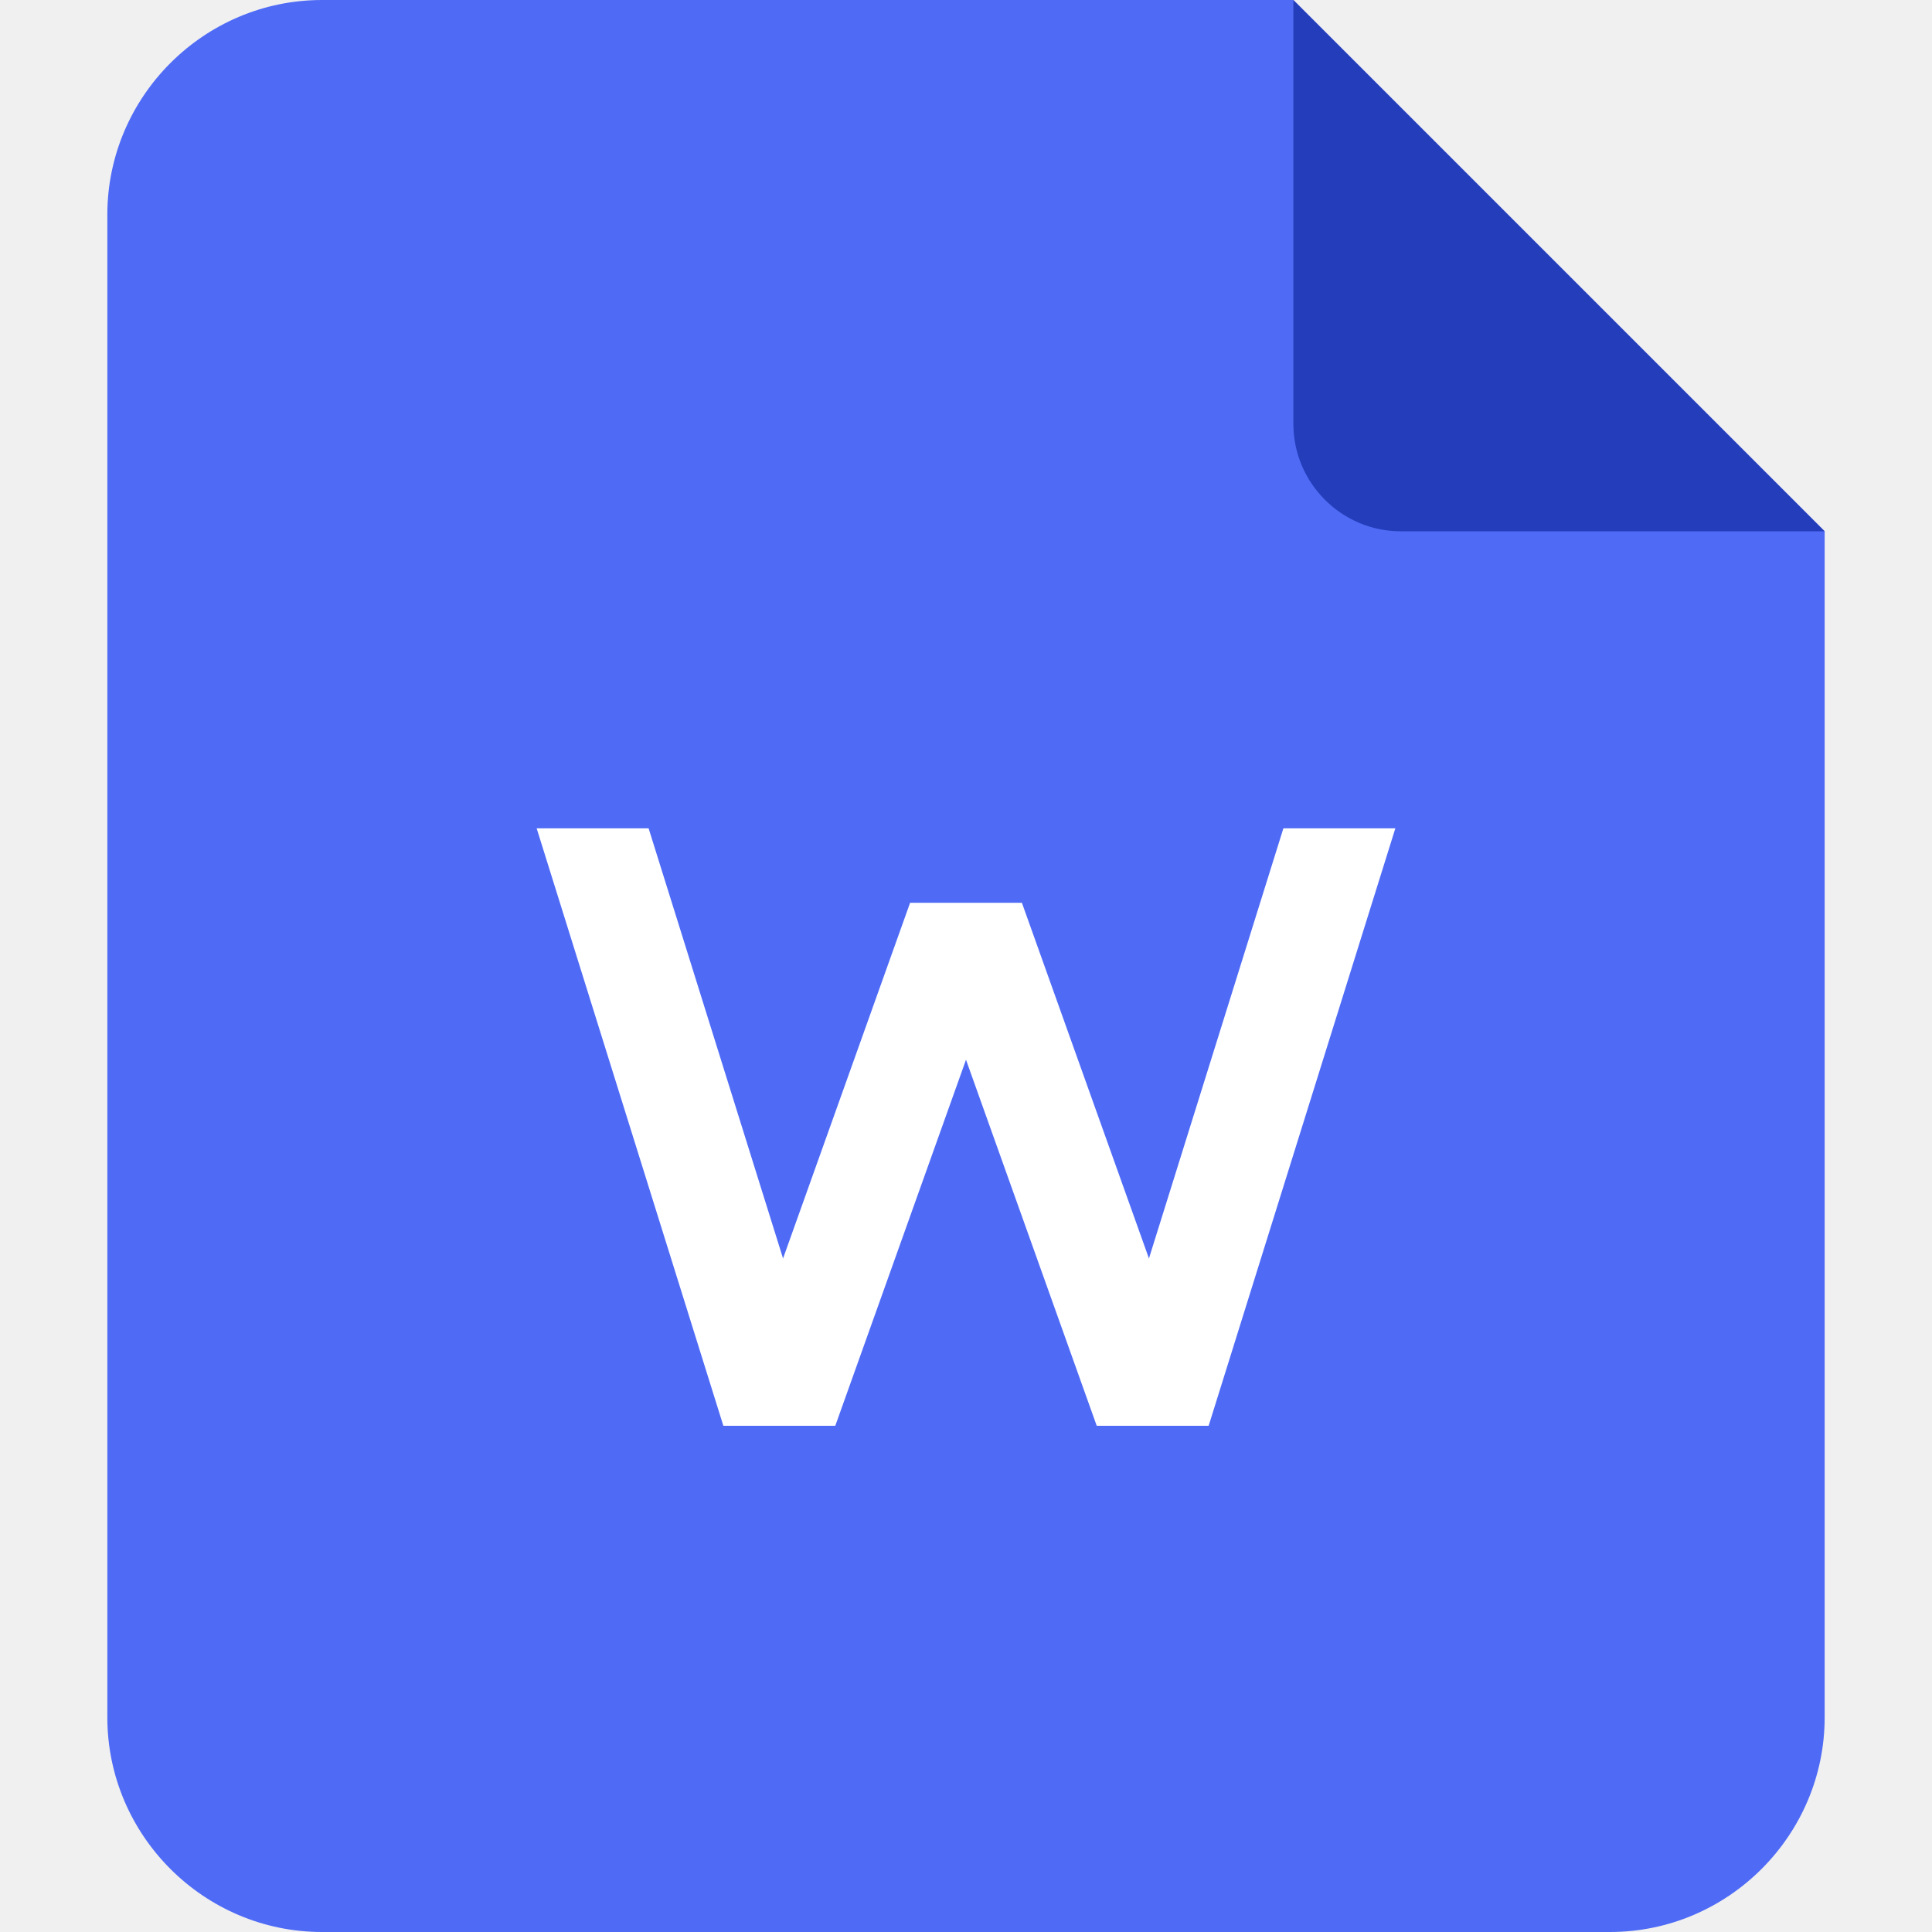
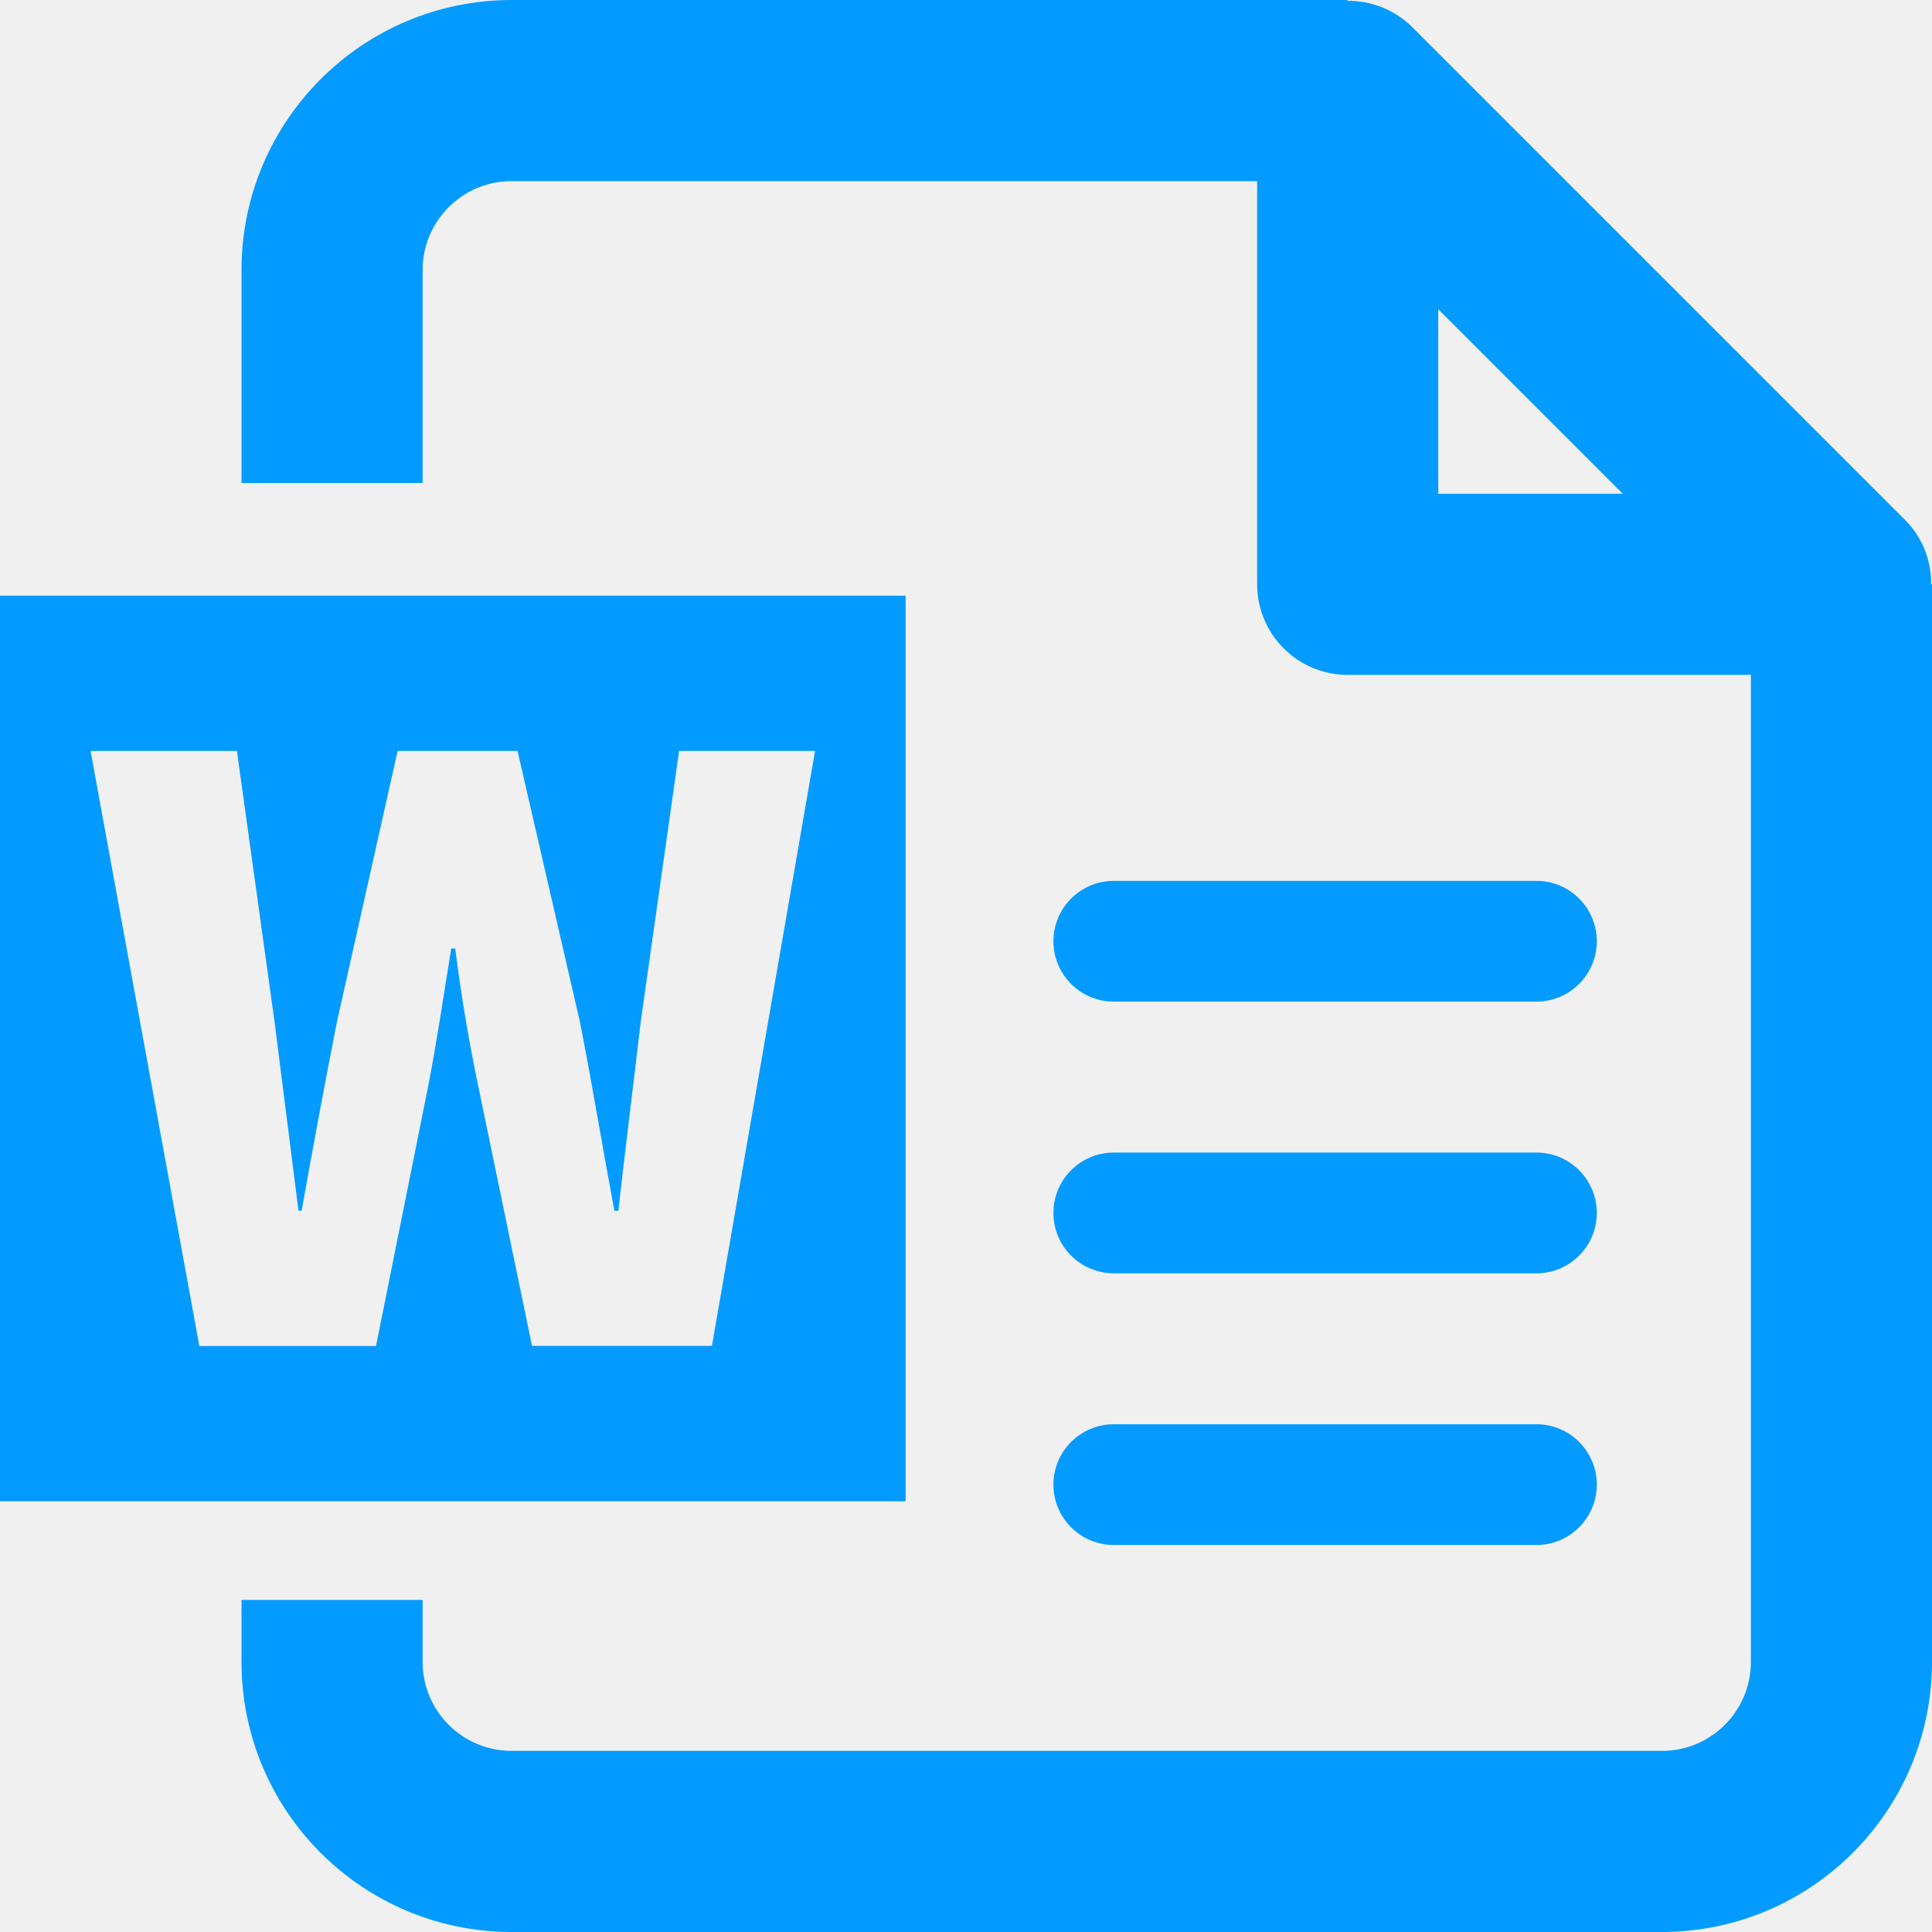
- <svg xmlns="http://www.w3.org/2000/svg" t="1653709595041" class="icon" viewBox="0 0 1024 1024" version="1.1" p-id="2274" width="128" height="128">
-   <path d="M967.111 281.6V910.222c0 62.578-51.2 113.778-113.778 113.778H170.667c-62.578 0-113.778-51.2-113.778-113.778V113.778c0-62.578 51.2-113.778 113.778-113.778h514.844L967.111 281.6z" fill="#4F6BF6" p-id="2275" />
-   <path d="M581.262 755.627h59.364L739.556 439.04h-59.335z" fill="#FFFFFF" p-id="2276" />
-   <path d="M685.511 224.711V0L967.111 281.6H742.4c-31.289 0-56.889-25.6-56.889-56.889" fill="#243EBB" p-id="2277" />
-   <path d="M640.626 755.627h-59.364l-98.93-277.02h59.335zM442.738 755.627h-59.364L284.444 439.04h59.335z" fill="#FFFFFF" p-id="2278" />
-   <path d="M383.374 755.627h59.364l98.93-277.02h-59.335z" fill="#FFFFFF" p-id="2279" />
+ <svg xmlns="http://www.w3.org/2000/svg" t="1653717477799" class="icon" viewBox="0 0 1024 1024" version="1.1" p-id="4661" width="200" height="200">
+   <path d="M1023.552 309.696a47.36 47.36 0 0 0-13.632-33.92L748.224 14.08a47.872 47.872 0 0 0-33.92-13.632V0H271.104A143.232 143.232 0 0 0 128 143.104V256h96V143.104c0-25.984 21.12-47.104 47.104-47.104h395.2v213.696c0 26.496 21.504 48 48 48H928v523.2c0 25.984-21.12 47.104-47.104 47.104H271.104a47.168 47.168 0 0 1-47.104-47.104v-32.896H128v32.896A143.232 143.232 0 0 0 271.104 1024h609.728A143.296 143.296 0 0 0 1024 880.896V309.696h-0.448z m-261.248-48V163.904l97.792 97.792h-97.792z" fill="#039BFF" p-id="4662" />
+   <path d="M590.336 530.88h224a32 32 0 0 0 0-64h-224a32 32 0 0 0 0 64zM590.336 674.88h224a32 32 0 0 0 0-64h-224a32 32 0 0 0 0 64zM590.336 818.88h224a32 32 0 0 0 0-64h-224a32 32 0 0 0 0 64zM480 315.712H0v480h480v-480z m-102.656 397.632h-95.36l-28.416-137.28a917.952 917.952 0 0 1-12.288-73.344h-2.112c-3.84 23.744-7.616 49.152-12.288 73.344l-27.584 137.344H105.664L48 398.016h77.568l19.968 143.68 12.672 100.032h1.664c5.952-33.472 12.288-67.392 18.688-100.032l32.192-143.68h63.552l33.088 143.68c6.336 32.192 11.904 66.112 18.24 100.032h2.112c3.776-33.92 8.064-67.392 11.84-100.032l20.352-143.68H432l-54.656 315.328z" fill="#039BFF" p-id="4663" />
</svg>
